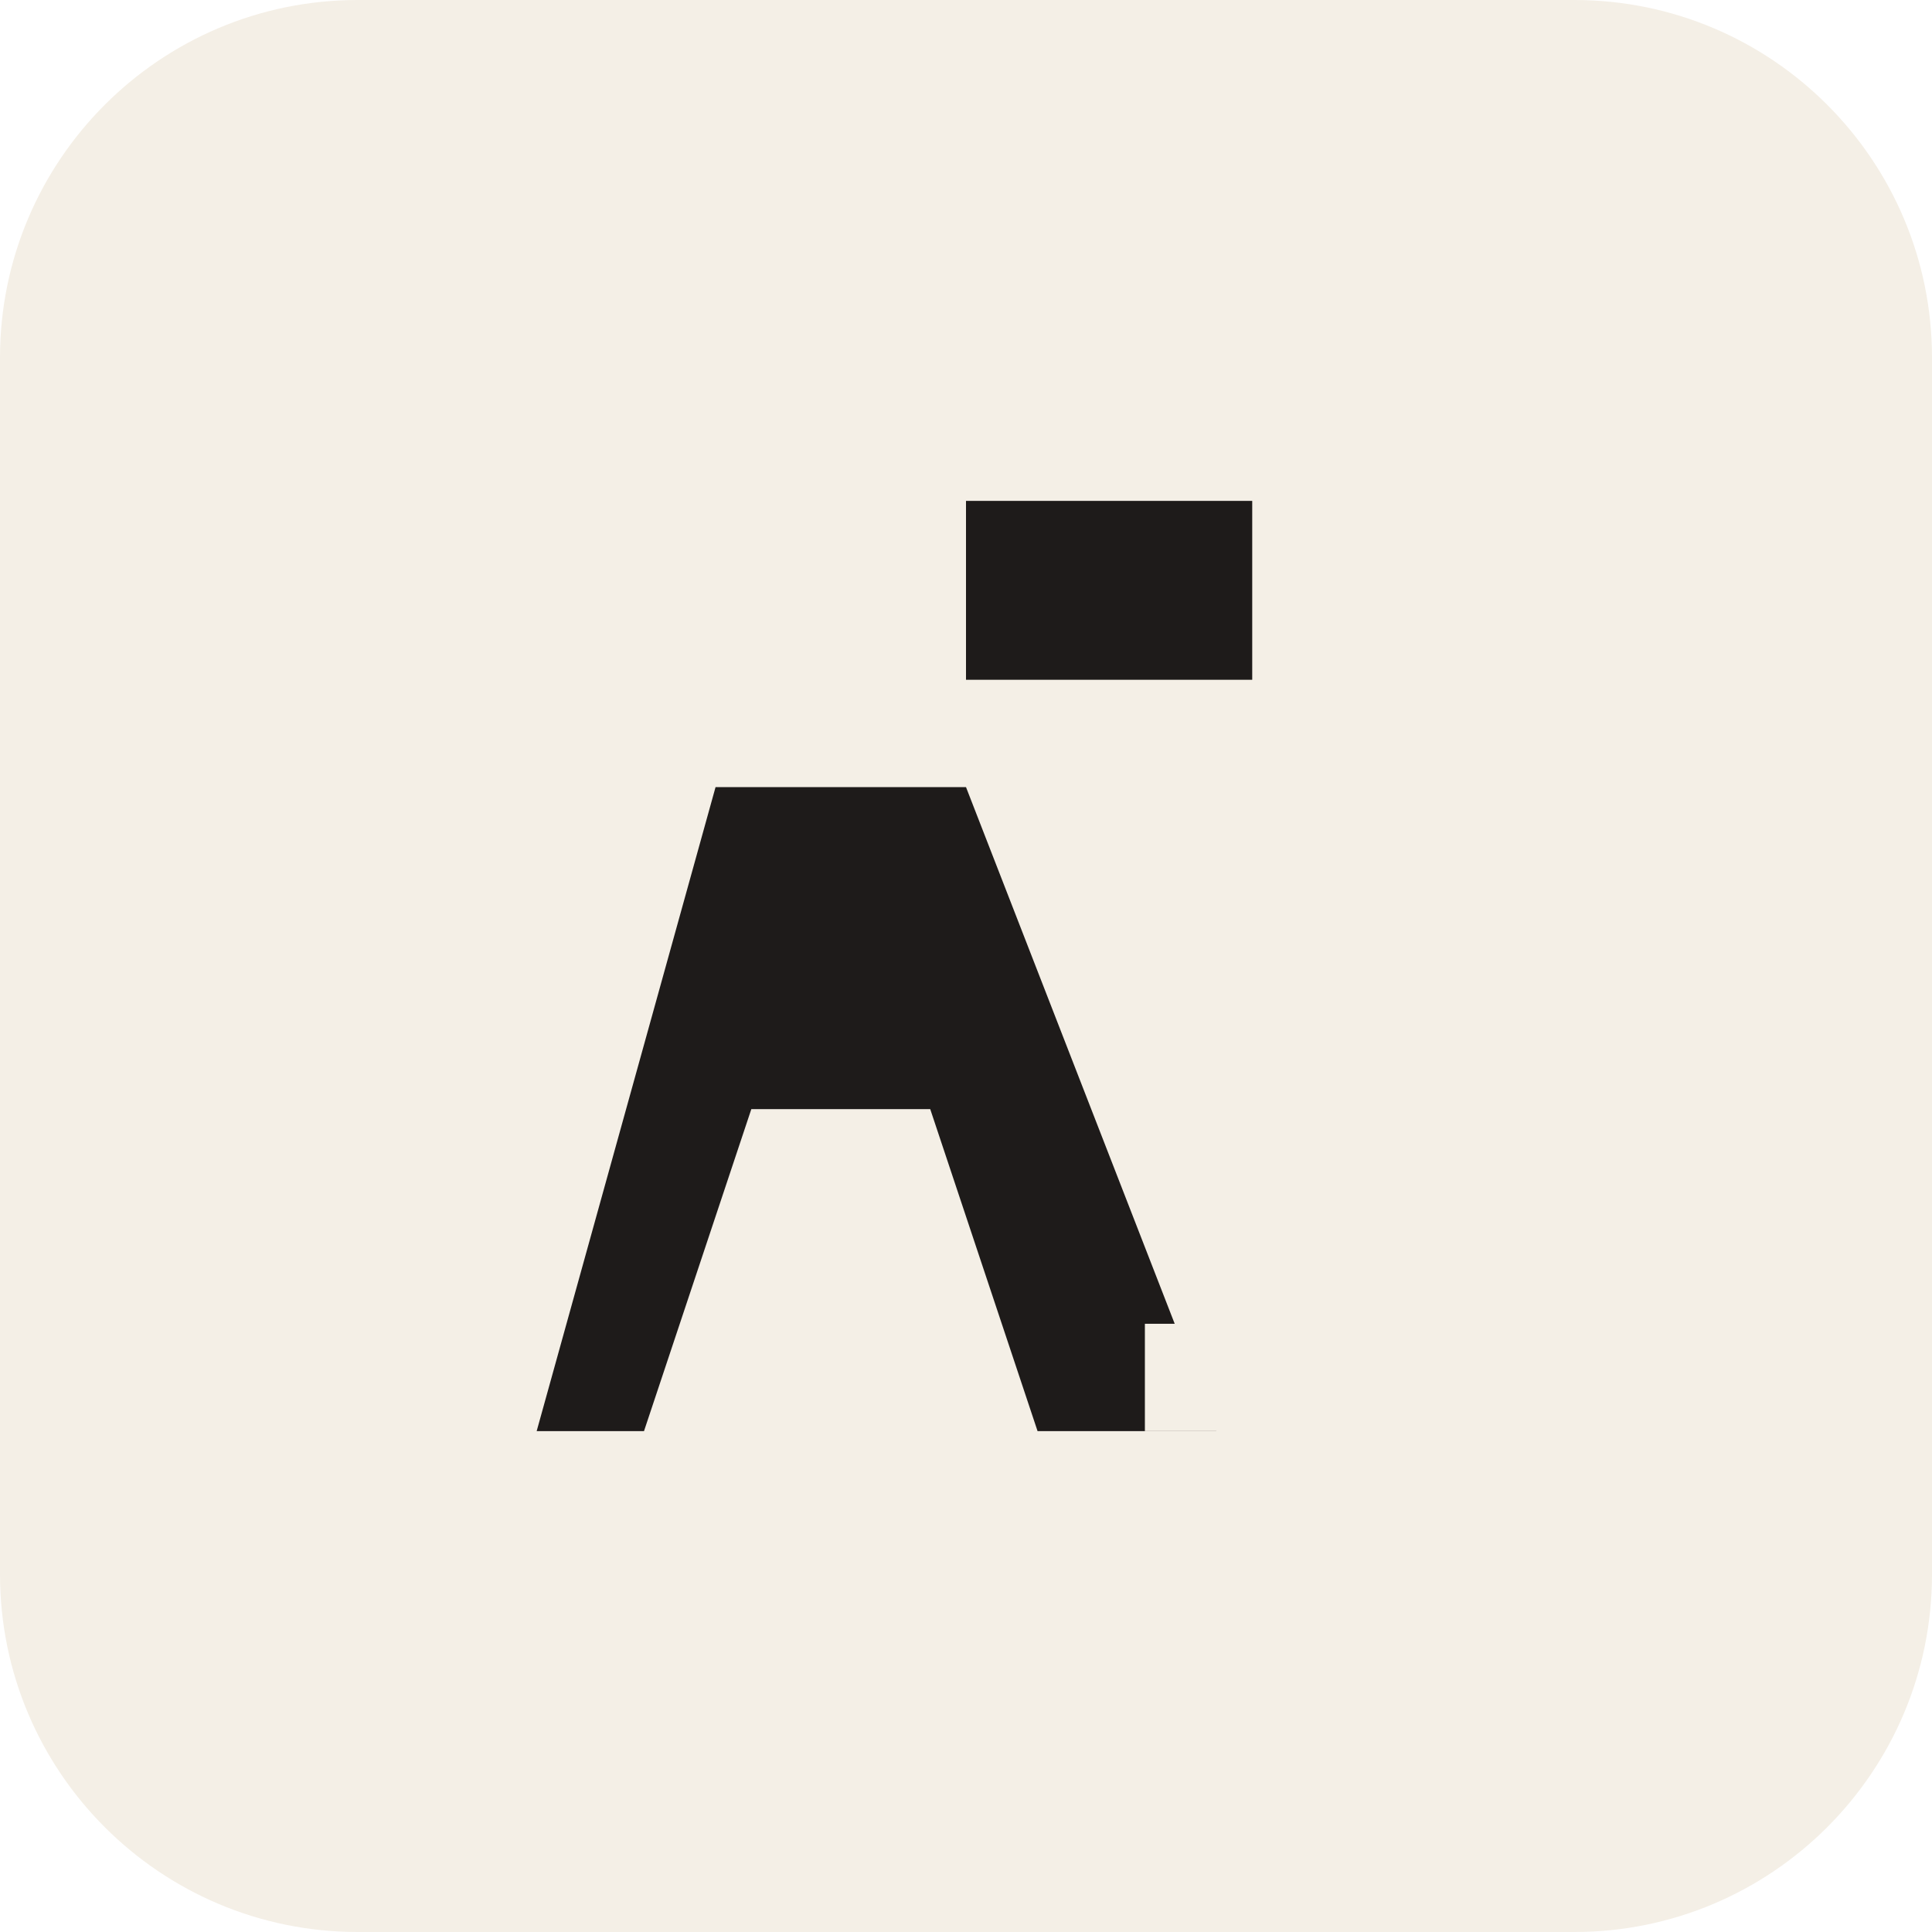
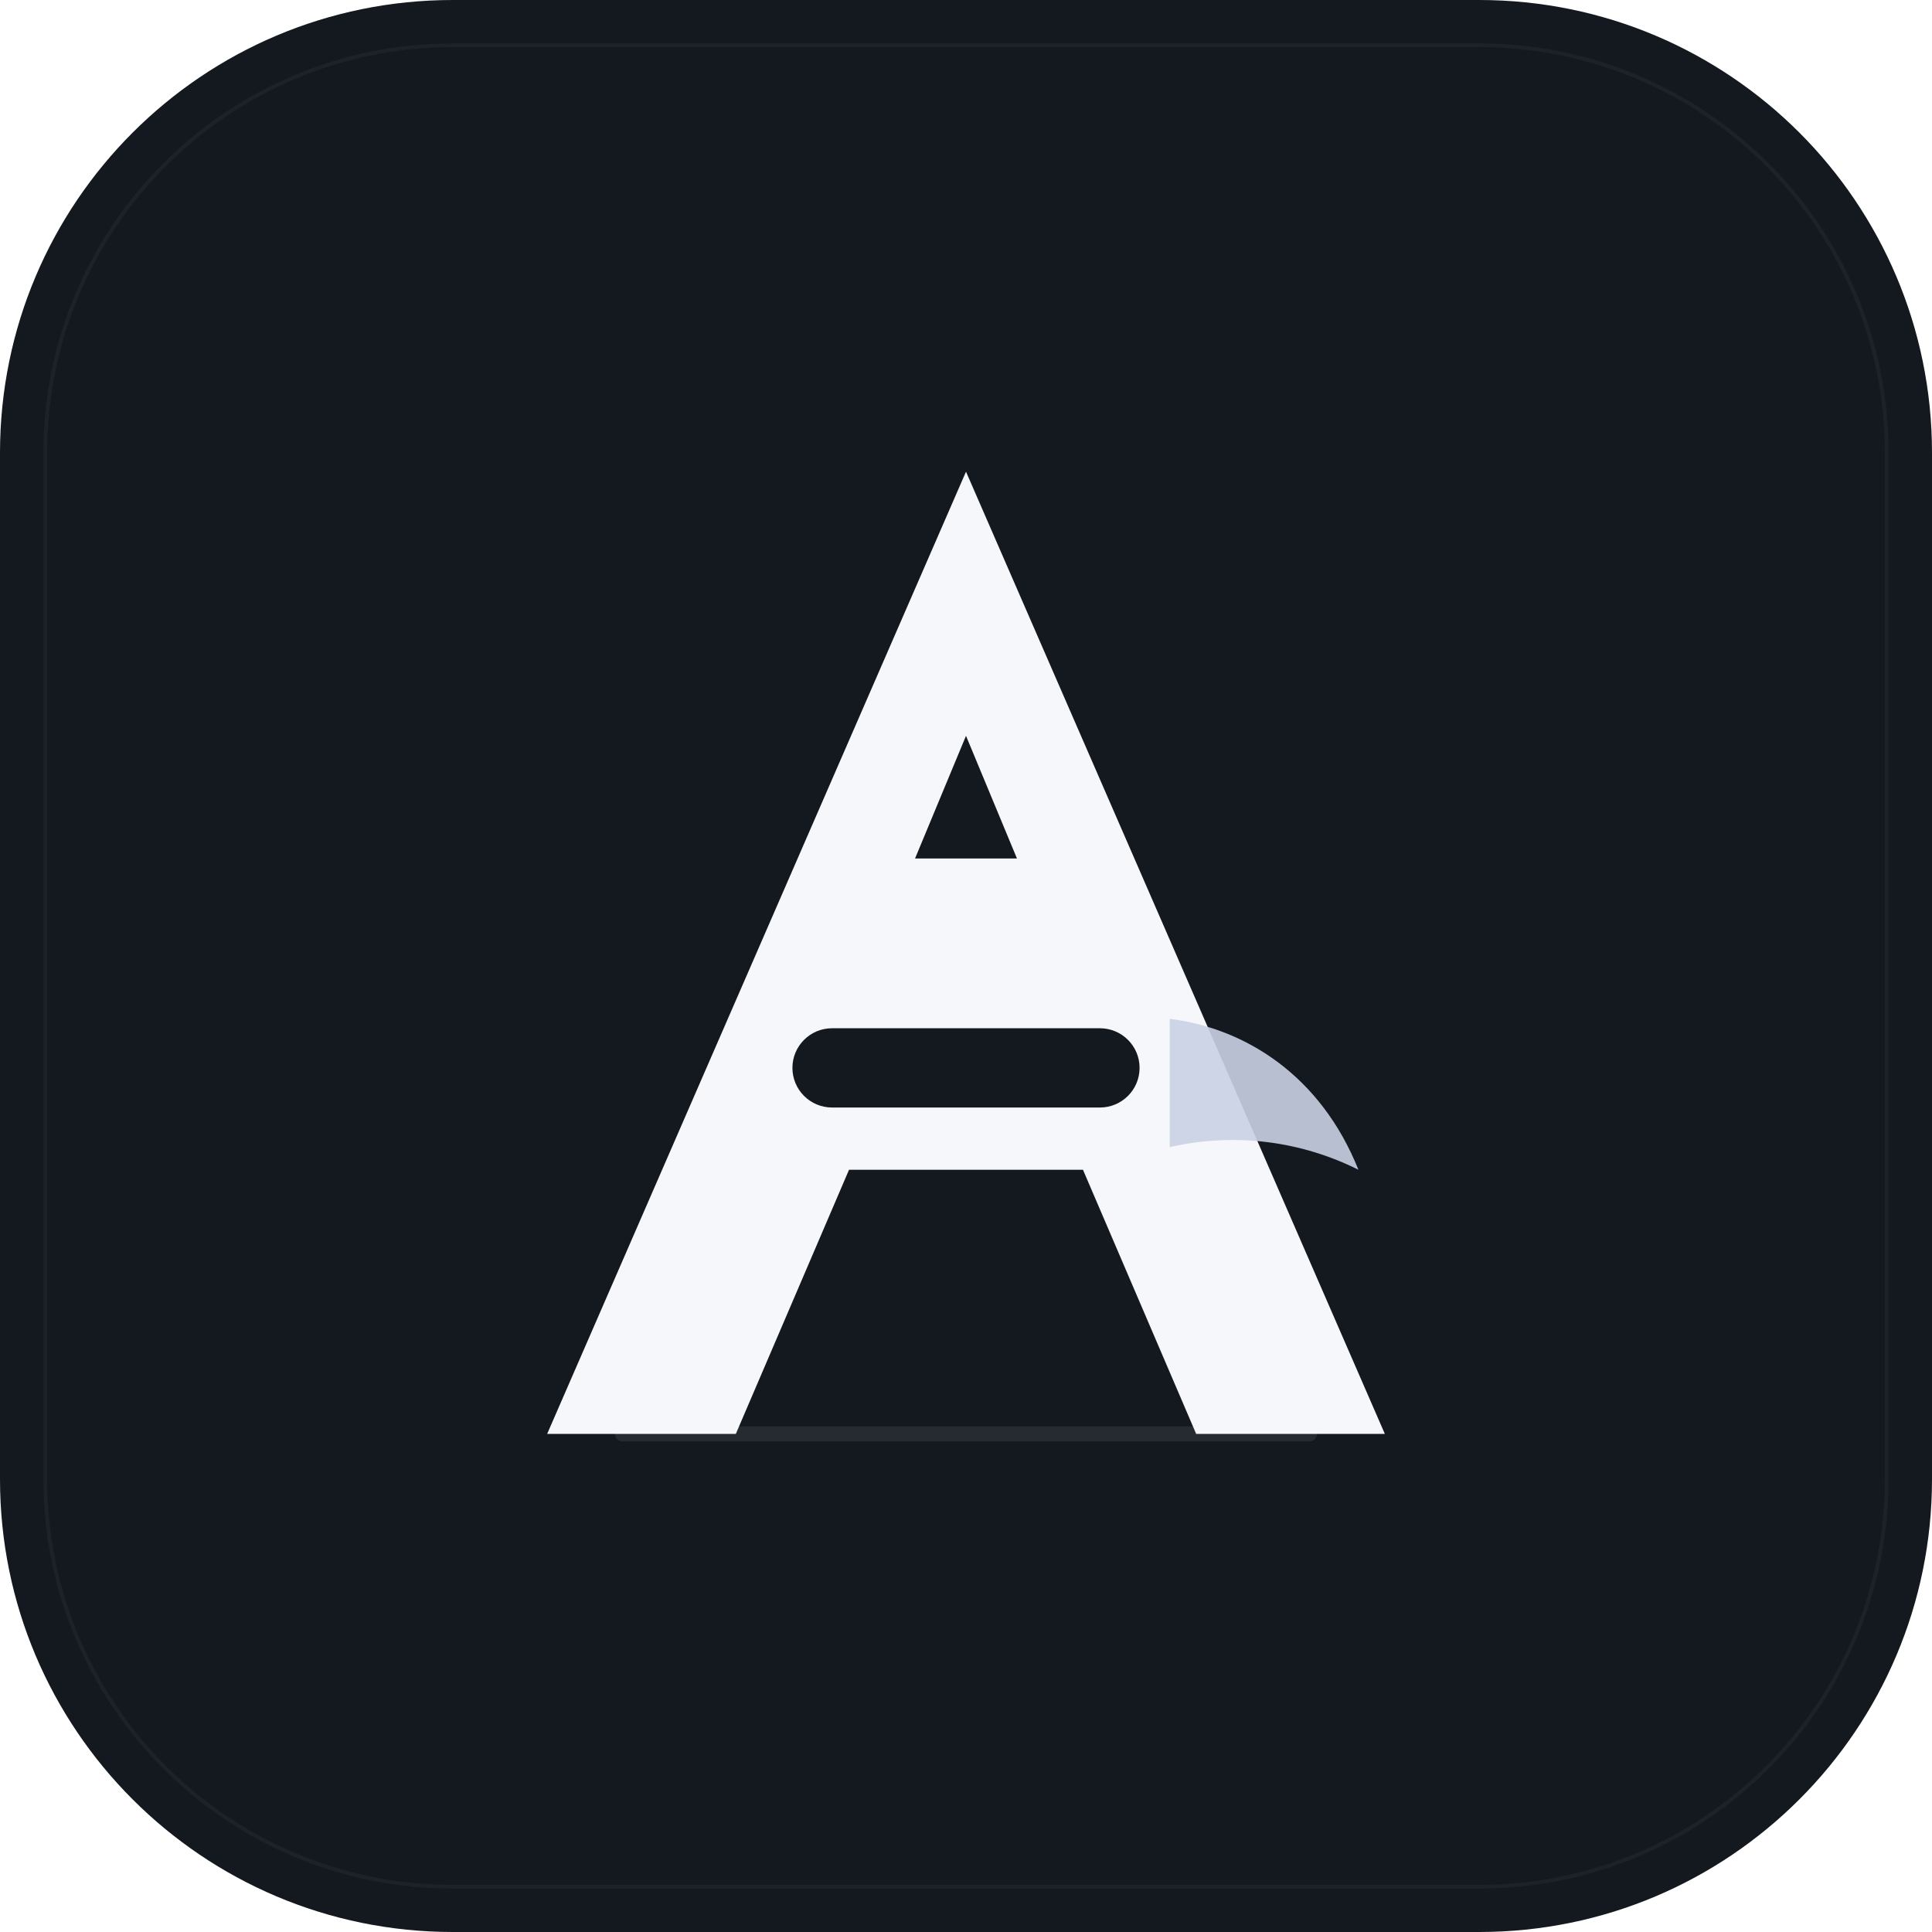
- <svg xmlns="http://www.w3.org/2000/svg" viewBox="0 0 108 108">
-   <rect width="108" height="108" rx="20" fill="#F4EFE6" />
-   <path d="M30,80 L40,44 L54,44 L68,80 L58,80 L52,62 L42,62 L36,80 Z" fill="#1E1B1A" />
-   <path d="M54,44 L54,28 L70,28 L70,38 L54,38" fill="#1E1B1A" />
-   <rect x="64" y="74" width="8" height="6" fill="#F4EFE6" />
+ <svg xmlns="http://www.w3.org/2000/svg" width="1024" height="1024" viewBox="0 0 1024 1024" fill="none">
+   <rect width="1024" height="1024" rx="240" fill="#14181F" />
+   <rect x="24" y="24" width="976" height="976" rx="216" stroke="rgba(255,255,255,0.04)" stroke-width="2" />
+   <path d="       M512 250       L290 760       H390       L450 620       H574       L634 760       H734       L512 250       Z     " fill="#F5F7FA" />
+   <path d="       M512 390       L485 455       H539       L512 390       Z     " fill="#14181F" />
+   <path d="       M620 540       C660 545 700 570 720 620       C690 605 655 600 620 608       Z     " fill="#C9D2E3" fill-opacity="0.9" />
+   <rect x="420" y="545" width="184" height="42" rx="21" fill="#14181F" />
+   <path d="       M330 760       H694     " stroke="rgba(255,255,255,0.08)" stroke-width="8" stroke-linecap="round" />
</svg>
